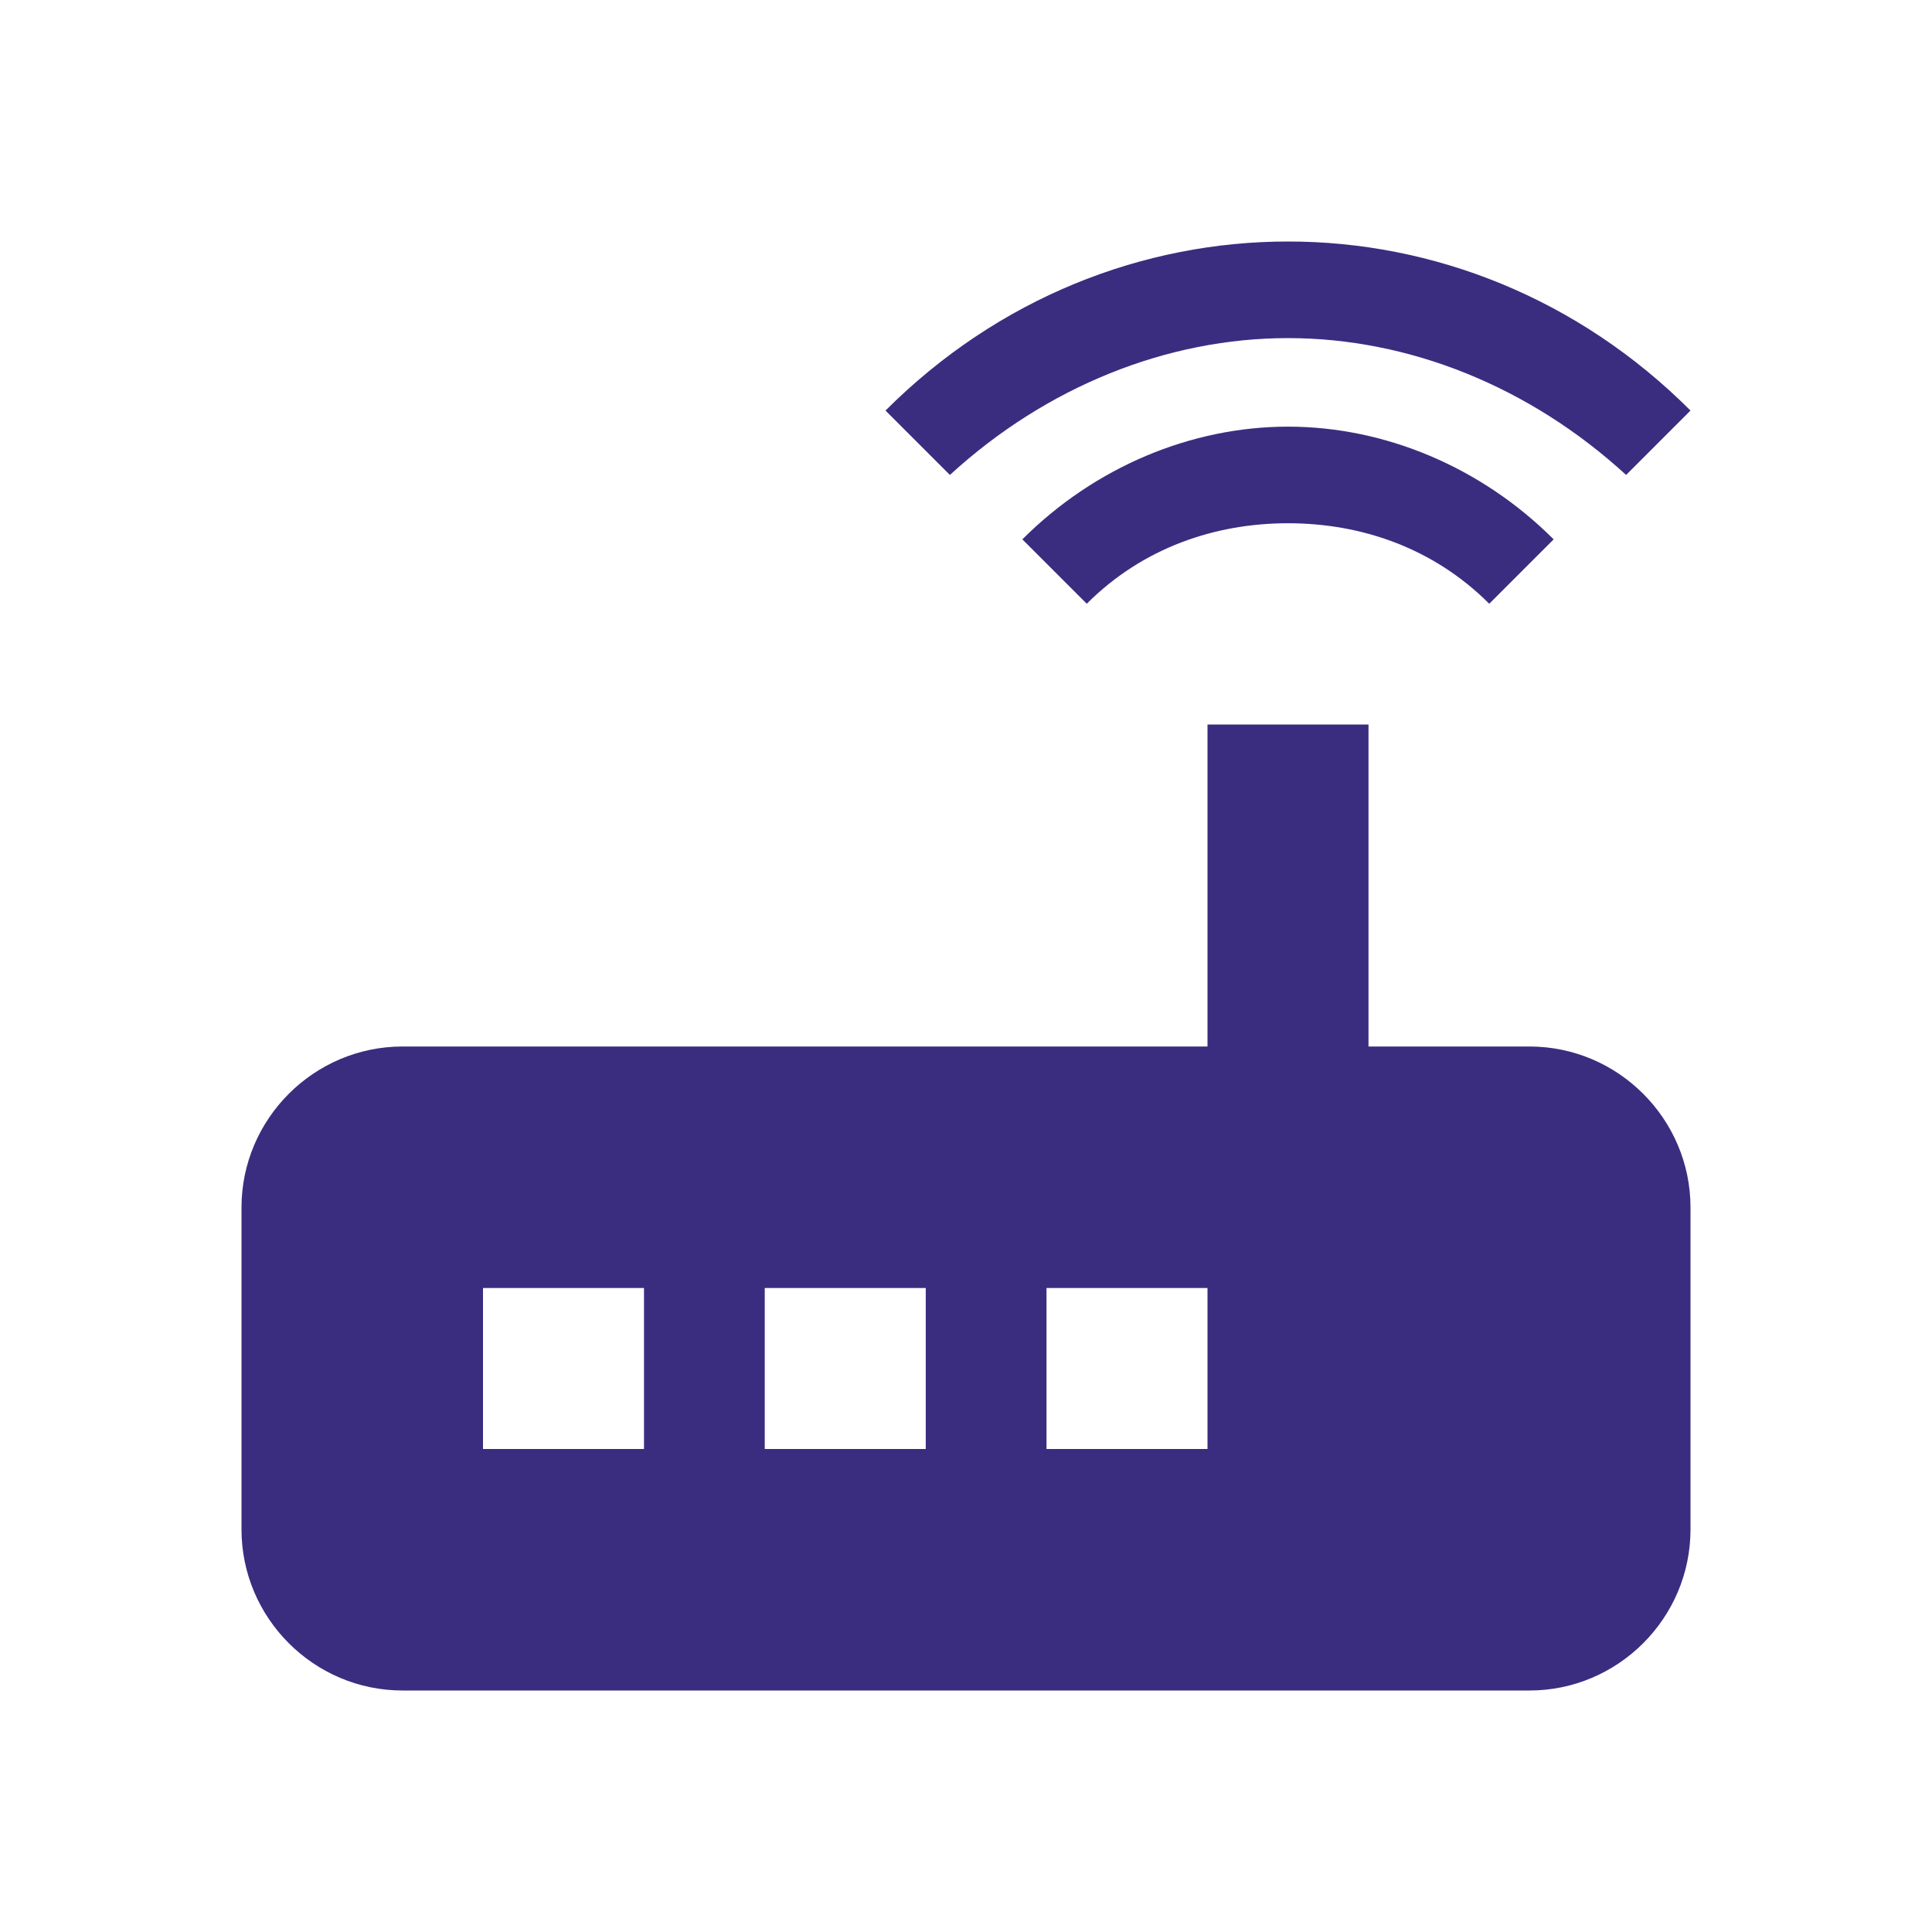
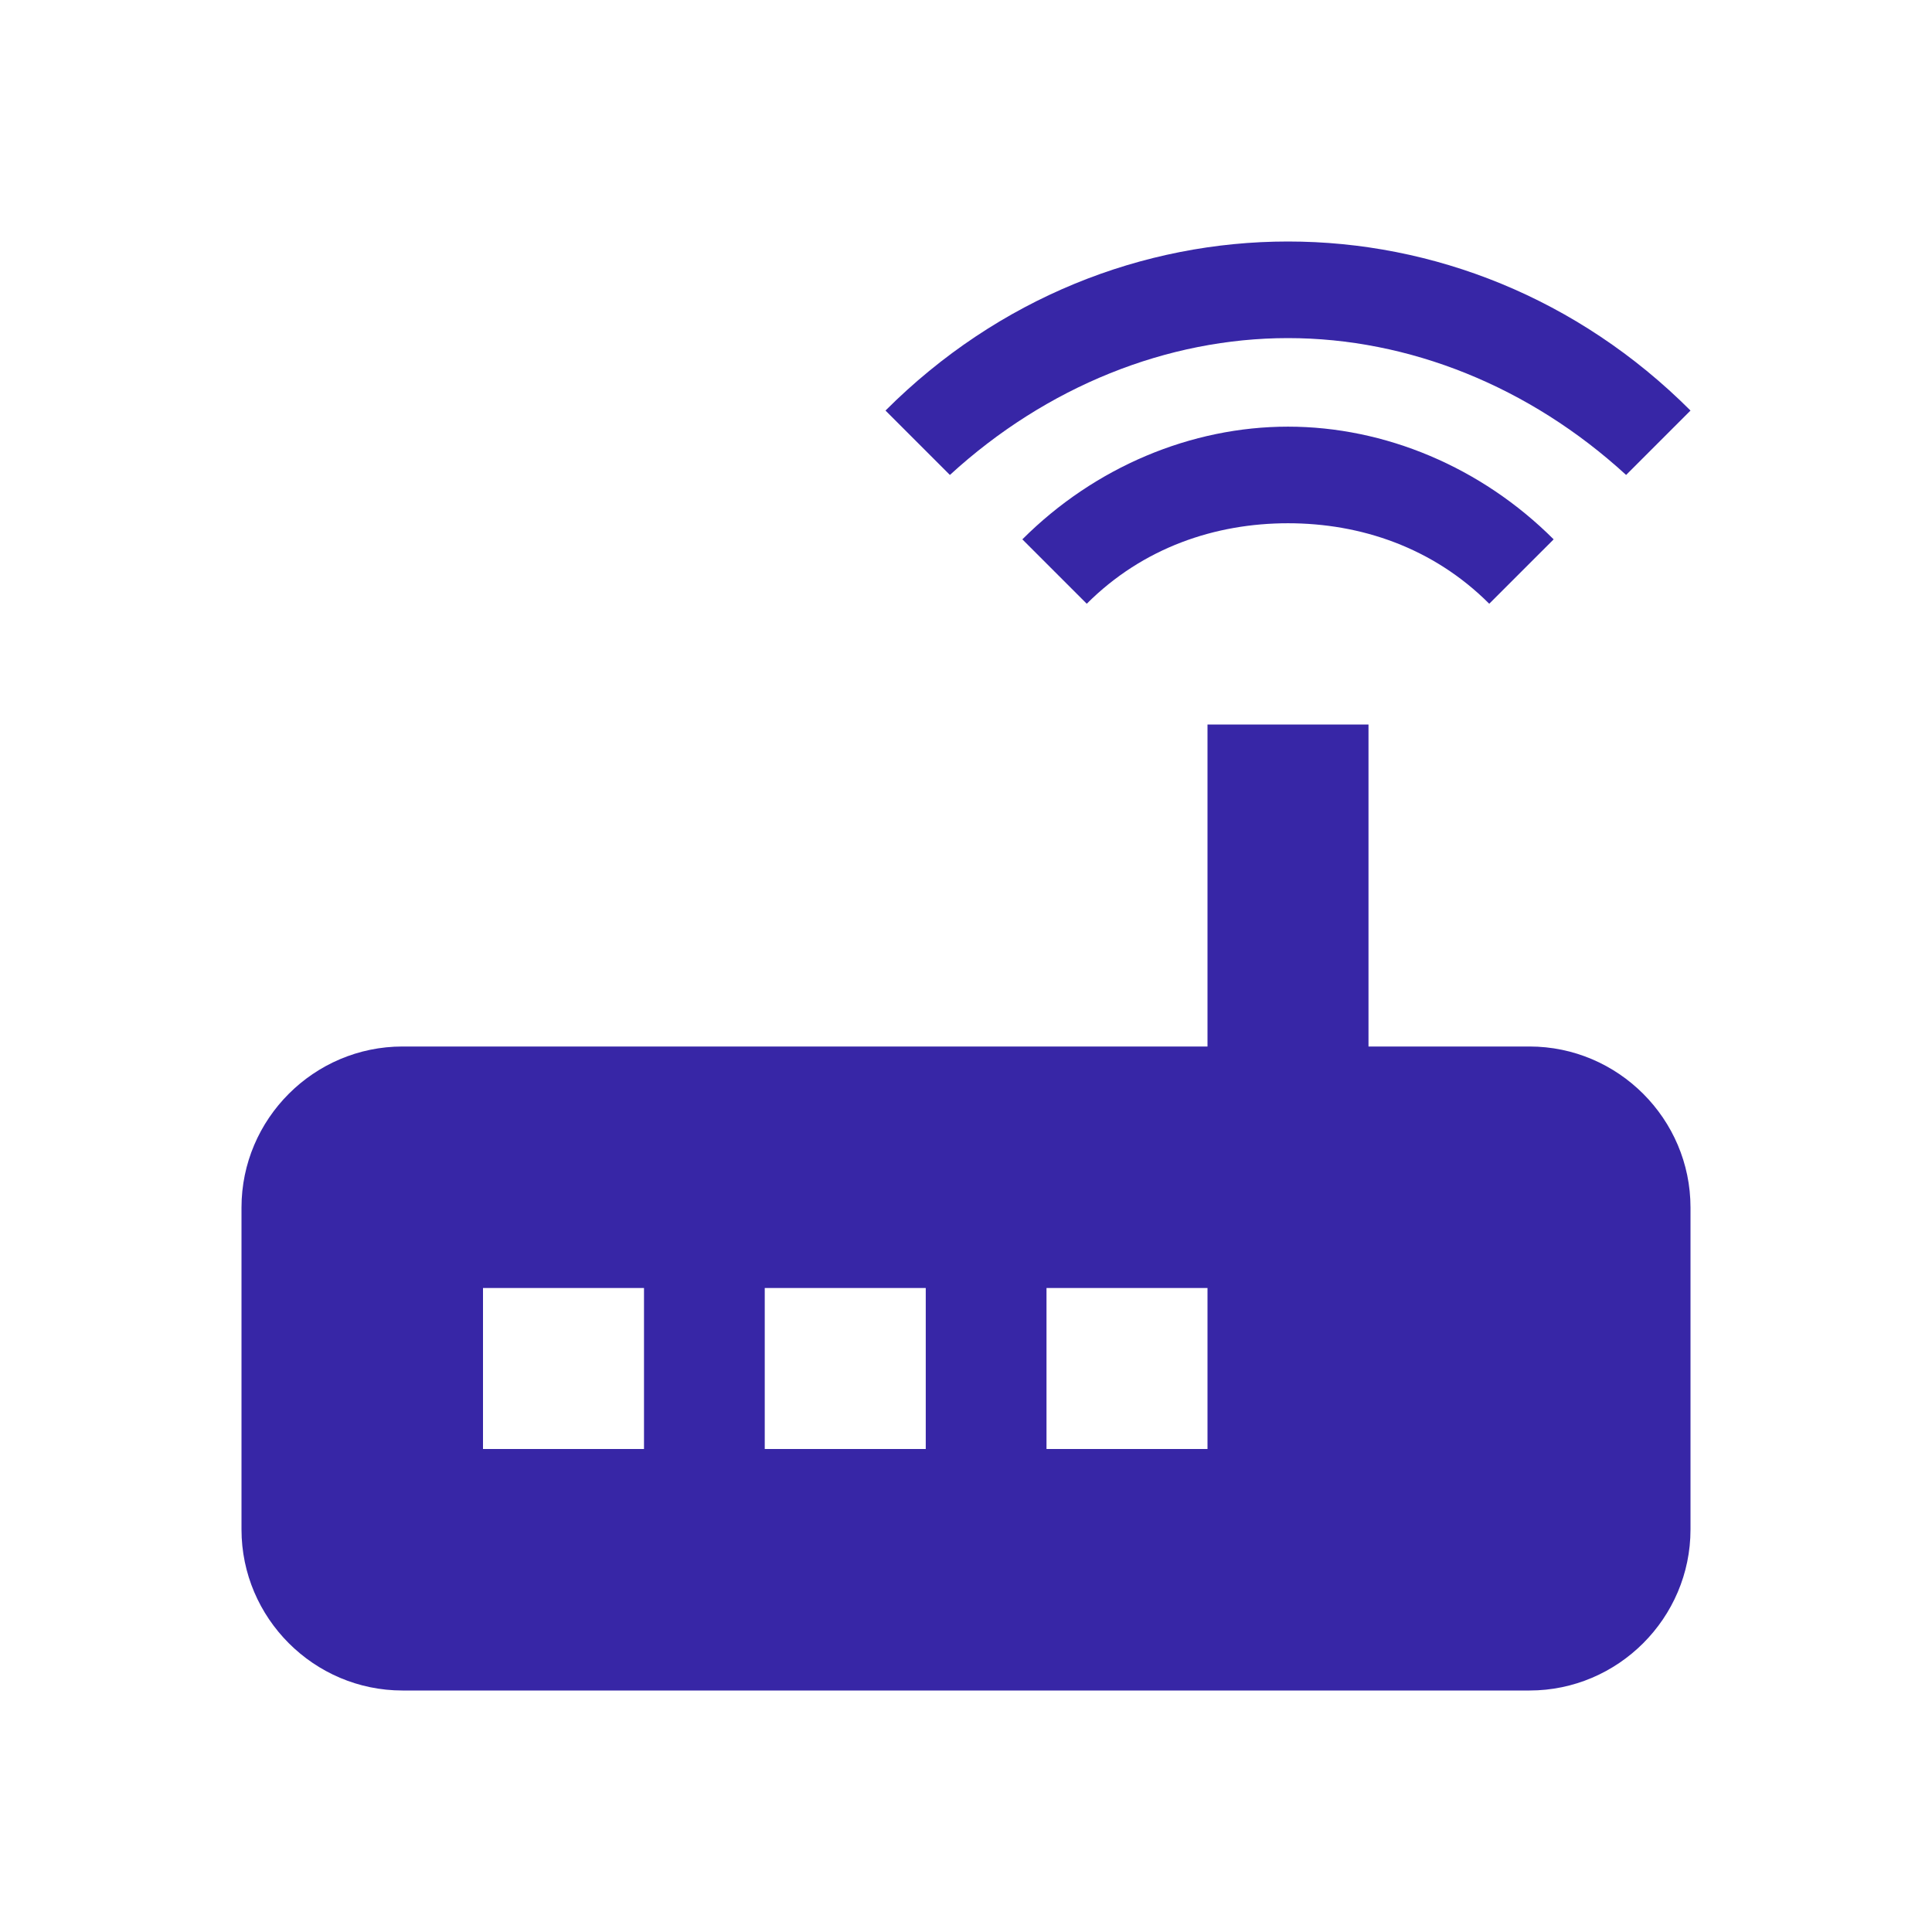
<svg xmlns="http://www.w3.org/2000/svg" width="24" height="24" viewBox="0 0 24 24">
  <path fill="none" d="M0 0h24v24H0z" />
-   <path d="M20.2 5.9l.8-.8C19.6 3.7 17.8 3 16 3s-3.6.7-5 2.1l.8.8C13 4.8 14.5 4.2 16 4.2s3 .6 4.2 1.7zm-.9.8c-.9-.9-2.1-1.4-3.3-1.4s-2.4.5-3.3 1.4l.8.8c.7-.7 1.6-1 2.5-1 .9 0 1.8.3 2.5 1l.8-.8zM19 13h-2V9h-2v4H5c-1.1 0-2 .9-2 2v4c0 1.1.9 2 2 2h14c1.1 0 2-.9 2-2v-4c0-1.1-.9-2-2-2zM8 18H6v-2h2v2zm3.5 0h-2v-2h2v2zm3.5 0h-2v-2h2v2z" fill="#3a2d80" />
+   <path d="M20.2 5.9l.8-.8C19.6 3.7 17.8 3 16 3s-3.6.7-5 2.1l.8.8C13 4.8 14.5 4.2 16 4.2s3 .6 4.2 1.7zm-.9.8c-.9-.9-2.1-1.4-3.3-1.4s-2.4.5-3.3 1.4l.8.8c.7-.7 1.6-1 2.5-1 .9 0 1.8.3 2.5 1l.8-.8zM19 13h-2V9h-2v4H5c-1.1 0-2 .9-2 2v4c0 1.1.9 2 2 2h14c1.1 0 2-.9 2-2v-4c0-1.1-.9-2-2-2zM8 18H6v-2h2v2zm3.5 0h-2v-2h2v2zm3.5 0h-2v-2h2v2z" fill="#3726a6" />
</svg>
